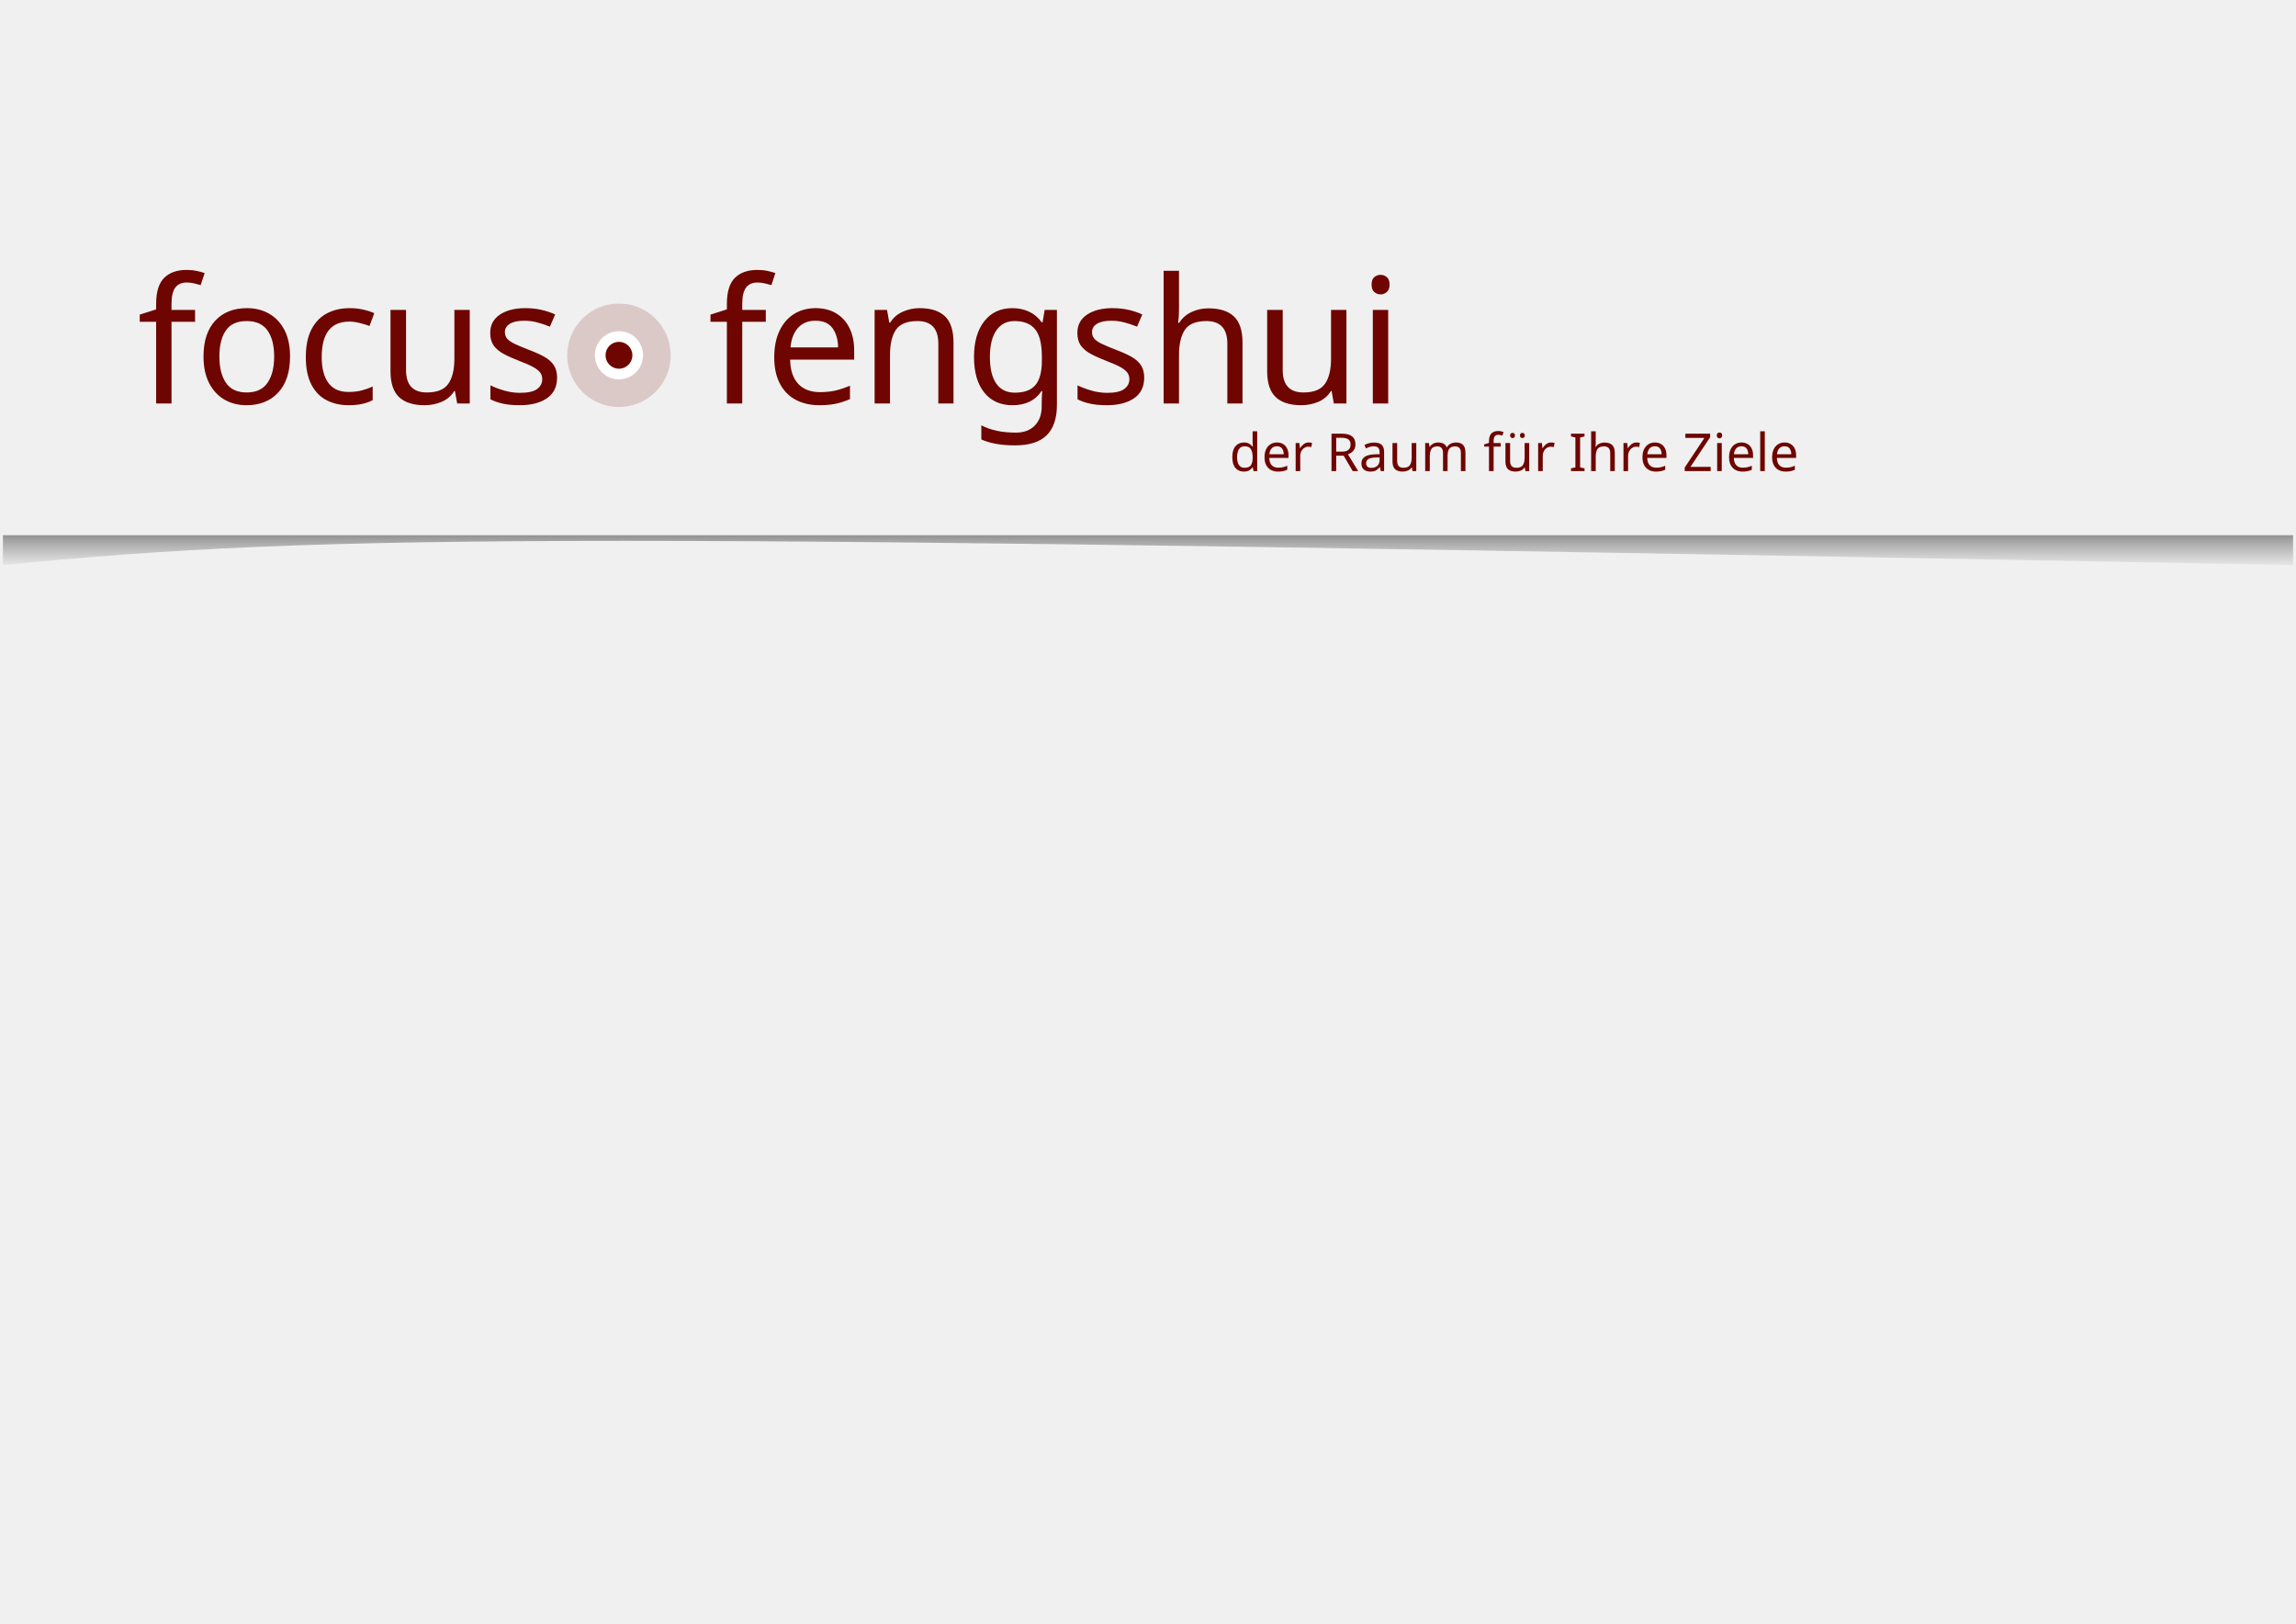
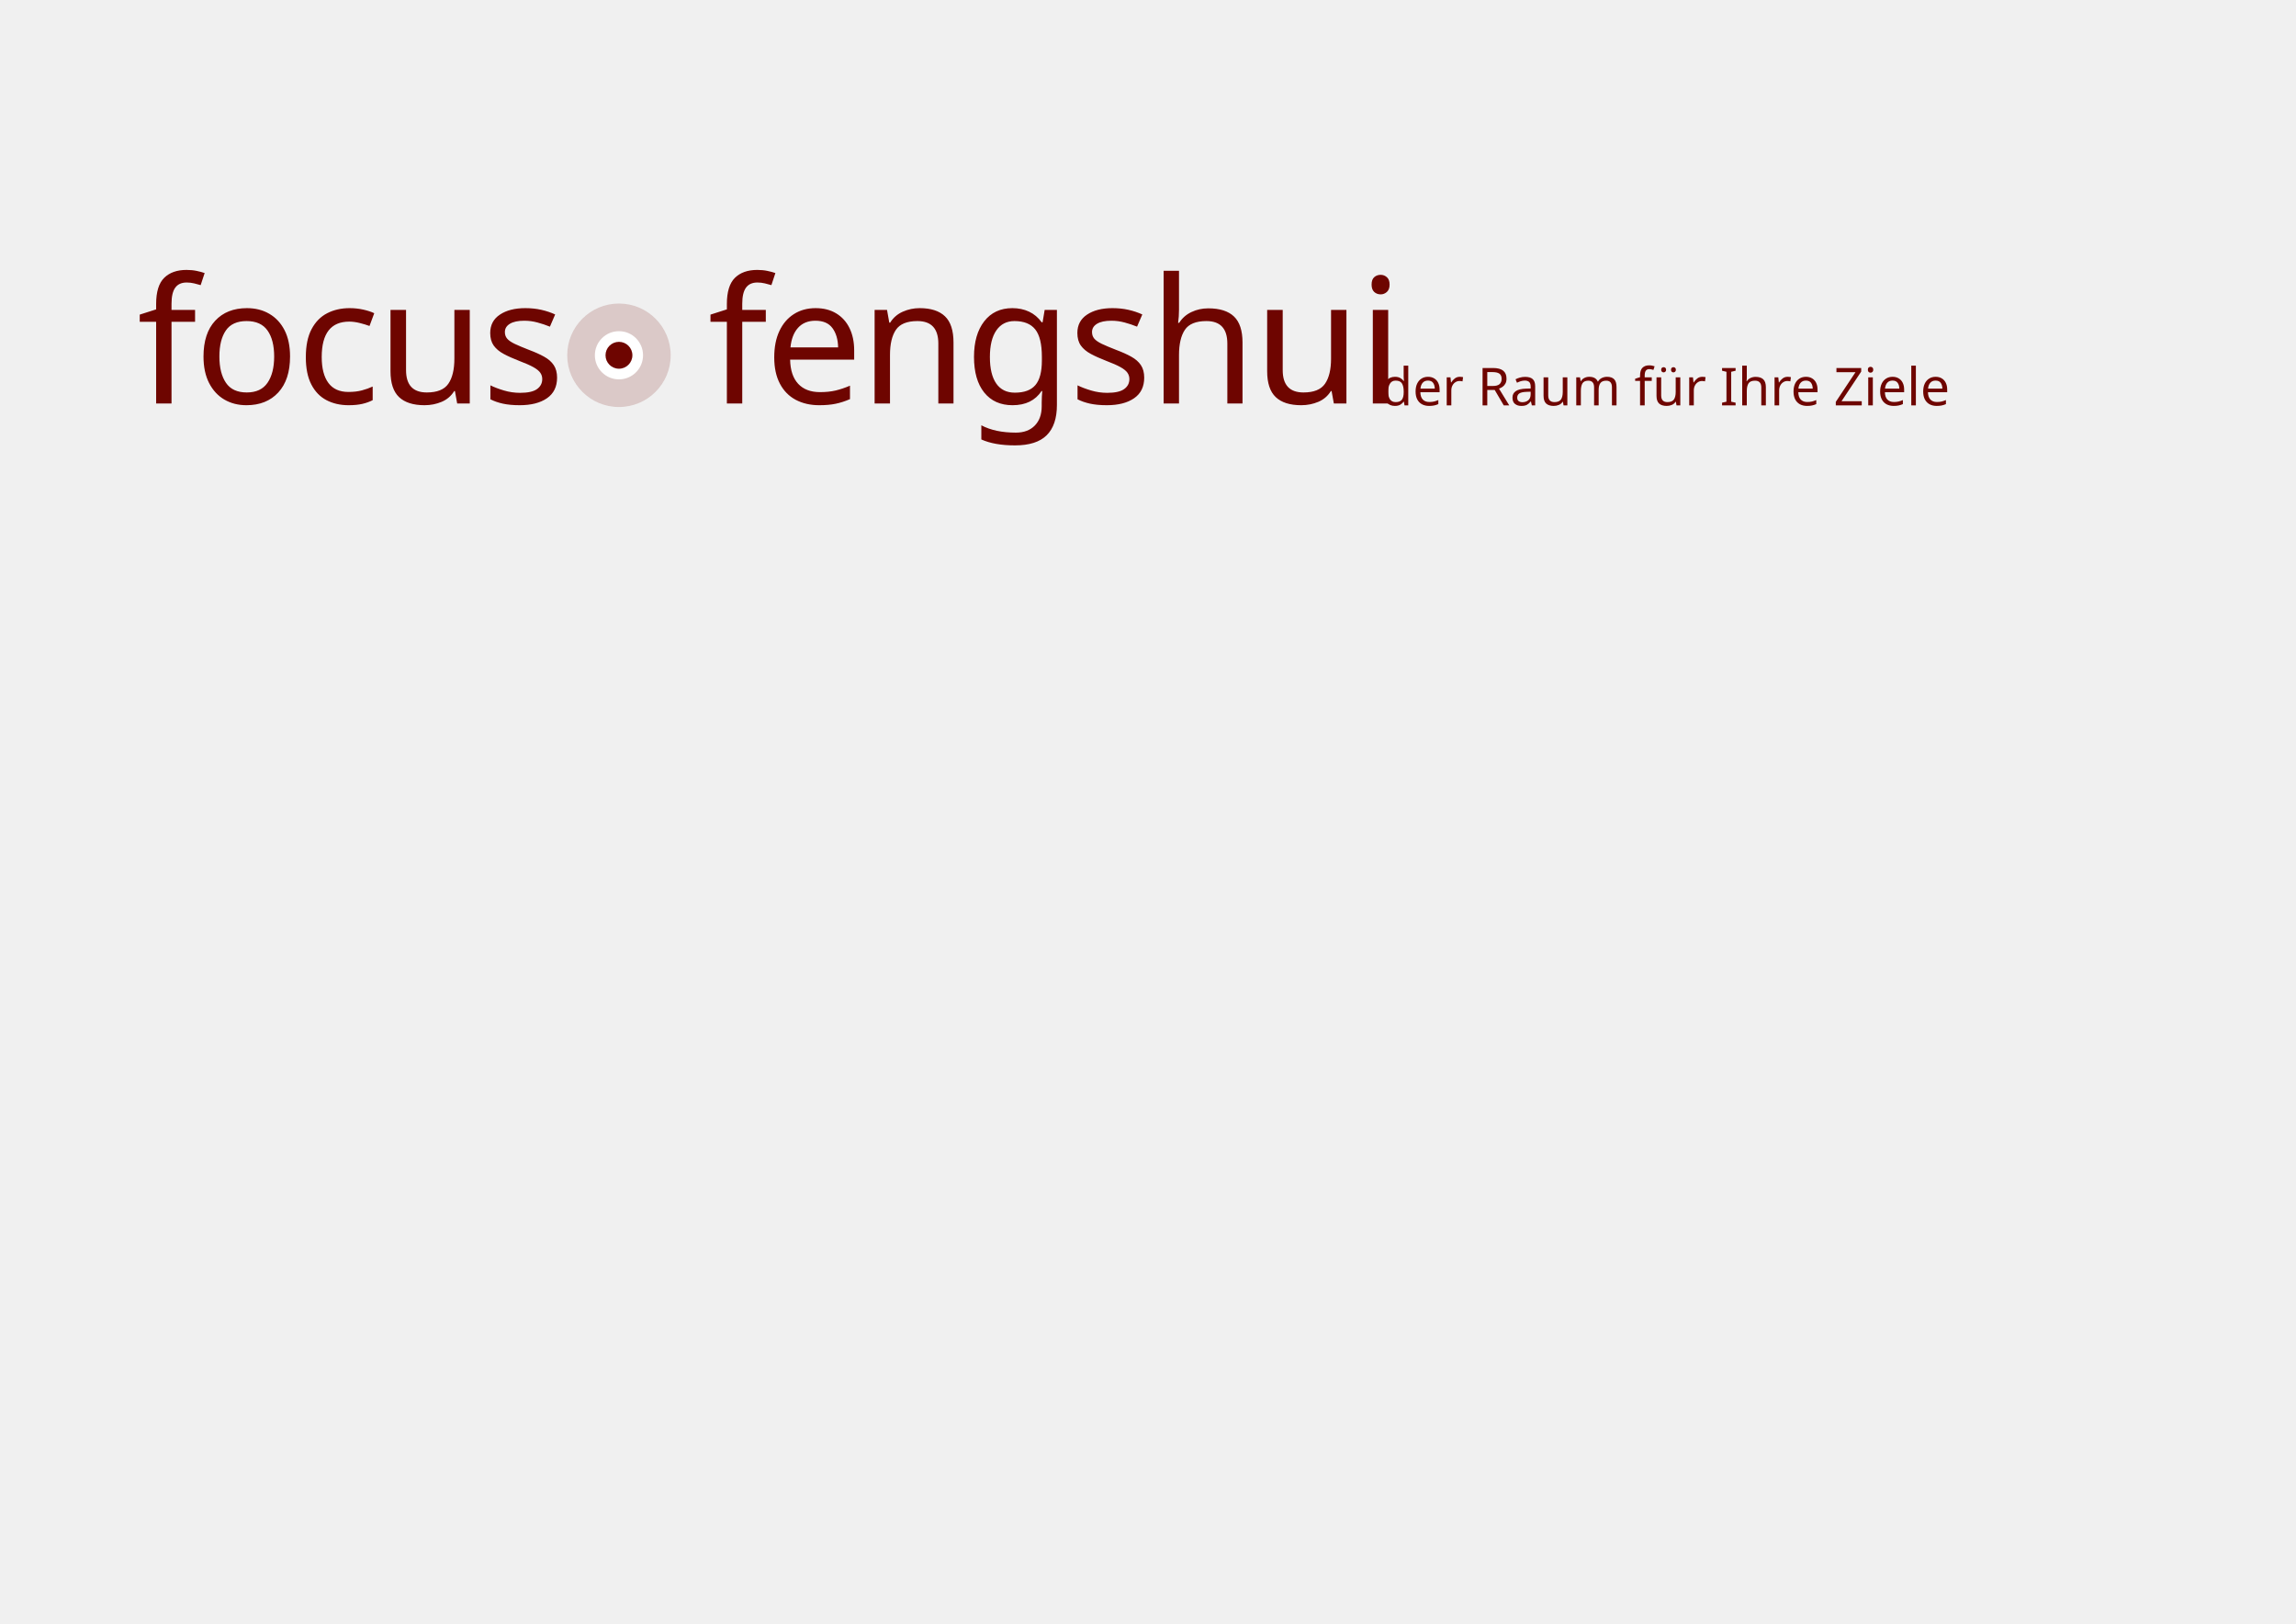
<svg xmlns="http://www.w3.org/2000/svg" xmlns:xlink="http://www.w3.org/1999/xlink" width="1052.362" height="744.094" id="svg2" version="1.1">
  <defs id="defs4">
    <linearGradient id="linearGradient3856">
      <stop style="stop-color:#909090;stop-opacity:1;" offset="0" id="stop3858" />
      <stop style="stop-color:#9f9f9f;stop-opacity:0;" offset="1" id="stop3860" />
    </linearGradient>
    <linearGradient id="linearGradient3848">
      <stop style="stop-color:#6e0500;stop-opacity:1;" offset="0" id="stop3850" />
      <stop style="stop-color:#6e0500;stop-opacity:0;" offset="1" id="stop3852" />
    </linearGradient>
    <linearGradient xlink:href="#linearGradient3856" id="linearGradient3862" x1="10.291" y1="222.686" x2="10.291" y2="249.395" gradientUnits="userSpaceOnUse" gradientTransform="matrix(1,0,0,0.5996497,0,419.659)" />
  </defs>
  <g id="layer1" transform="translate(0,-308.2677)">
    <text xml:space="preserve" style="font-size:80px;font-style:normal;font-variant:normal;font-weight:300;font-stretch:normal;text-align:start;line-height:125%;letter-spacing:0px;word-spacing:0px;writing-mode:lr-tb;text-anchor:start;fill:#6e0500;fill-opacity:1;stroke:none;font-family:Kozuka Gothic Pro;-inkscape-font-specification:Kozuka Gothic Pro Light" x="62.847" y="493.168" id="text2985">
      <tspan id="tspan2987" x="62.847" y="493.168" style="letter-spacing:-1.5px">focus</tspan>
    </text>
    <text xml:space="preserve" style="font-size:80px;font-style:normal;font-variant:normal;font-weight:300;font-stretch:normal;text-align:start;line-height:125%;letter-spacing:0px;word-spacing:0px;writing-mode:lr-tb;text-anchor:start;fill:#6e0500;fill-opacity:1;stroke:none;font-family:Kozuka Gothic Pro;-inkscape-font-specification:Kozuka Gothic Pro Light" x="324.44" y="493.168" id="text2989">
      <tspan id="tspan2991" x="324.44" y="493.168" style="letter-spacing:-1.5px">fengshui</tspan>
    </text>
    <g id="g3815" transform="matrix(0.1731457,0,0,0.1731457,215.5986,338.3717)">
      <path transform="matrix(1,0,0,-1,0,1224.637)" d="m 530.208,458.185 c 0,75.616 -61.299,136.914 -136.914,136.914 -75.616,0 -136.914,-61.299 -136.914,-136.914 0,-75.616 61.299,-136.914 136.914,-136.914 75.616,0 136.914,61.299 136.914,136.914 z" id="path3761" style="opacity:0.17;fill:#6e0500;fill-opacity:1" />
      <path transform="matrix(1.043956,0,0,1.043956,-22.19219,280.4205)" d="m 459.066,465.567 c 0,33.731 -27.344,61.075 -61.075,61.075 -33.731,0 -61.075,-27.344 -61.075,-61.075 0,-33.731 27.344,-61.075 61.075,-61.075 33.731,0 61.075,27.344 61.075,61.075 z" id="path3763" style="fill:#ffffff;fill-opacity:1" />
      <path transform="matrix(1.177778,0,0,1.177778,-480.1701,248.1552)" d="m 771.822,440.064 c 0,16.68 -13.522,30.202 -30.202,30.202 -16.68,0 -30.202,-13.522 -30.202,-30.202 0,-16.68 13.522,-30.202 30.202,-30.202 16.68,0 30.202,13.522 30.202,30.202 z" id="path3813" style="fill:#6e0500;fill-opacity:1" />
    </g>
-     <text xml:space="preserve" style="font-size:40px;font-style:normal;font-weight:normal;line-height:125%;letter-spacing:0px;word-spacing:0px;fill:#6e0500;fill-opacity:1;stroke:none;font-family:Sans" x="563.511" y="524.154" id="text3839">
-       <tspan id="tspan3841" x="563.511" y="524.154" style="font-size:24px;font-style:normal;font-variant:normal;font-weight:normal;font-stretch:normal;text-align:start;line-height:125%;writing-mode:lr-tb;text-anchor:start;fill:#6e0500;fill-opacity:1;font-family:Kozuka Gothic Pro;-inkscape-font-specification:Kozuka Gothic Pro">der Raum für Ihre Ziele</tspan>
+     <text xml:space="preserve" style="font-size:40px;font-style:normal;font-weight:normal;line-height:125%;letter-spacing:0px;word-spacing:0px;fill:#6e0500;fill-opacity:1;stroke:none;font-family:Sans" x="632.755" y="494.053" id="text3839">
+       <tspan id="tspan3841" x="632.755" y="494.053" style="font-size:24px;font-style:normal;font-variant:normal;font-weight:normal;font-stretch:normal;text-align:start;line-height:125%;writing-mode:lr-tb;text-anchor:start;fill:#6e0500;fill-opacity:1;font-family:Kozuka Gothic Pro;-inkscape-font-specification:Kozuka Gothic Pro">der Raum für Ihre Ziele</tspan>
    </text>
-     <path style="fill:url(#linearGradient3862);fill-opacity:1" d="m 1.342,553.55 c 327.56,0 699.741,0 1049.678,0 l 0,13.683 c -789.074,-14.735 -898.308,-14.868 -1049.678,0 z" id="rect3845" />
  </g>
</svg>
